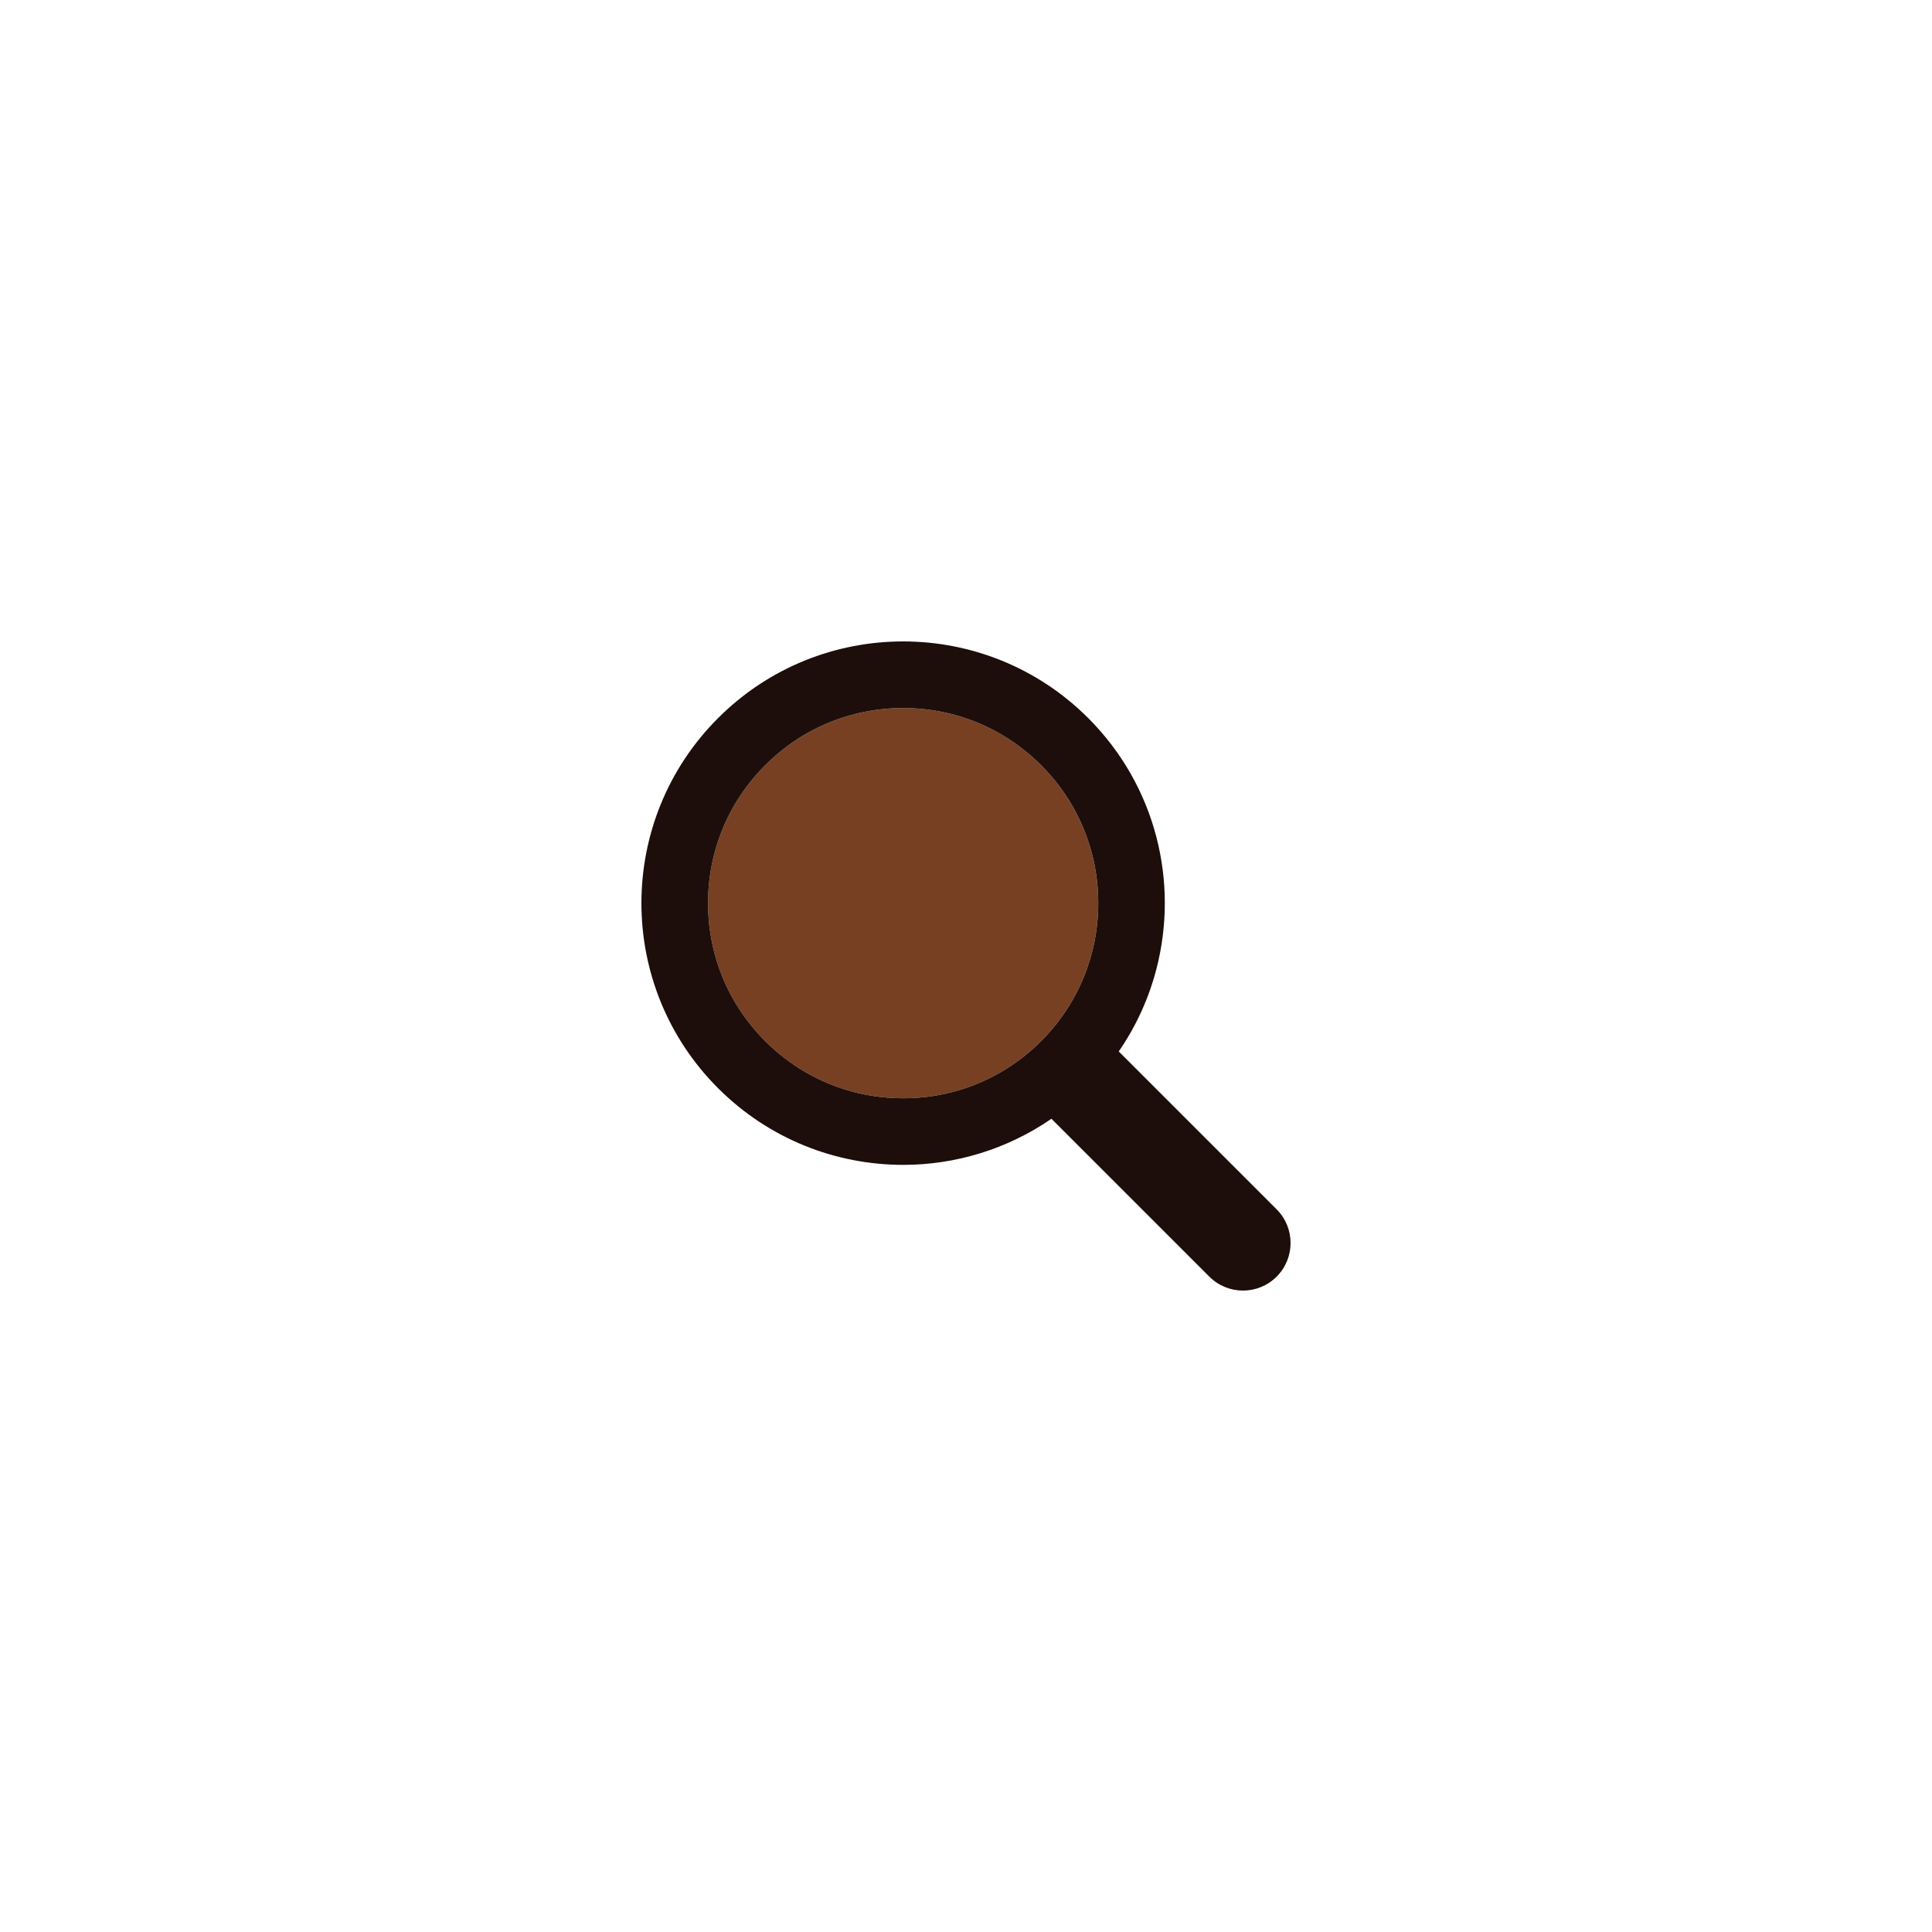
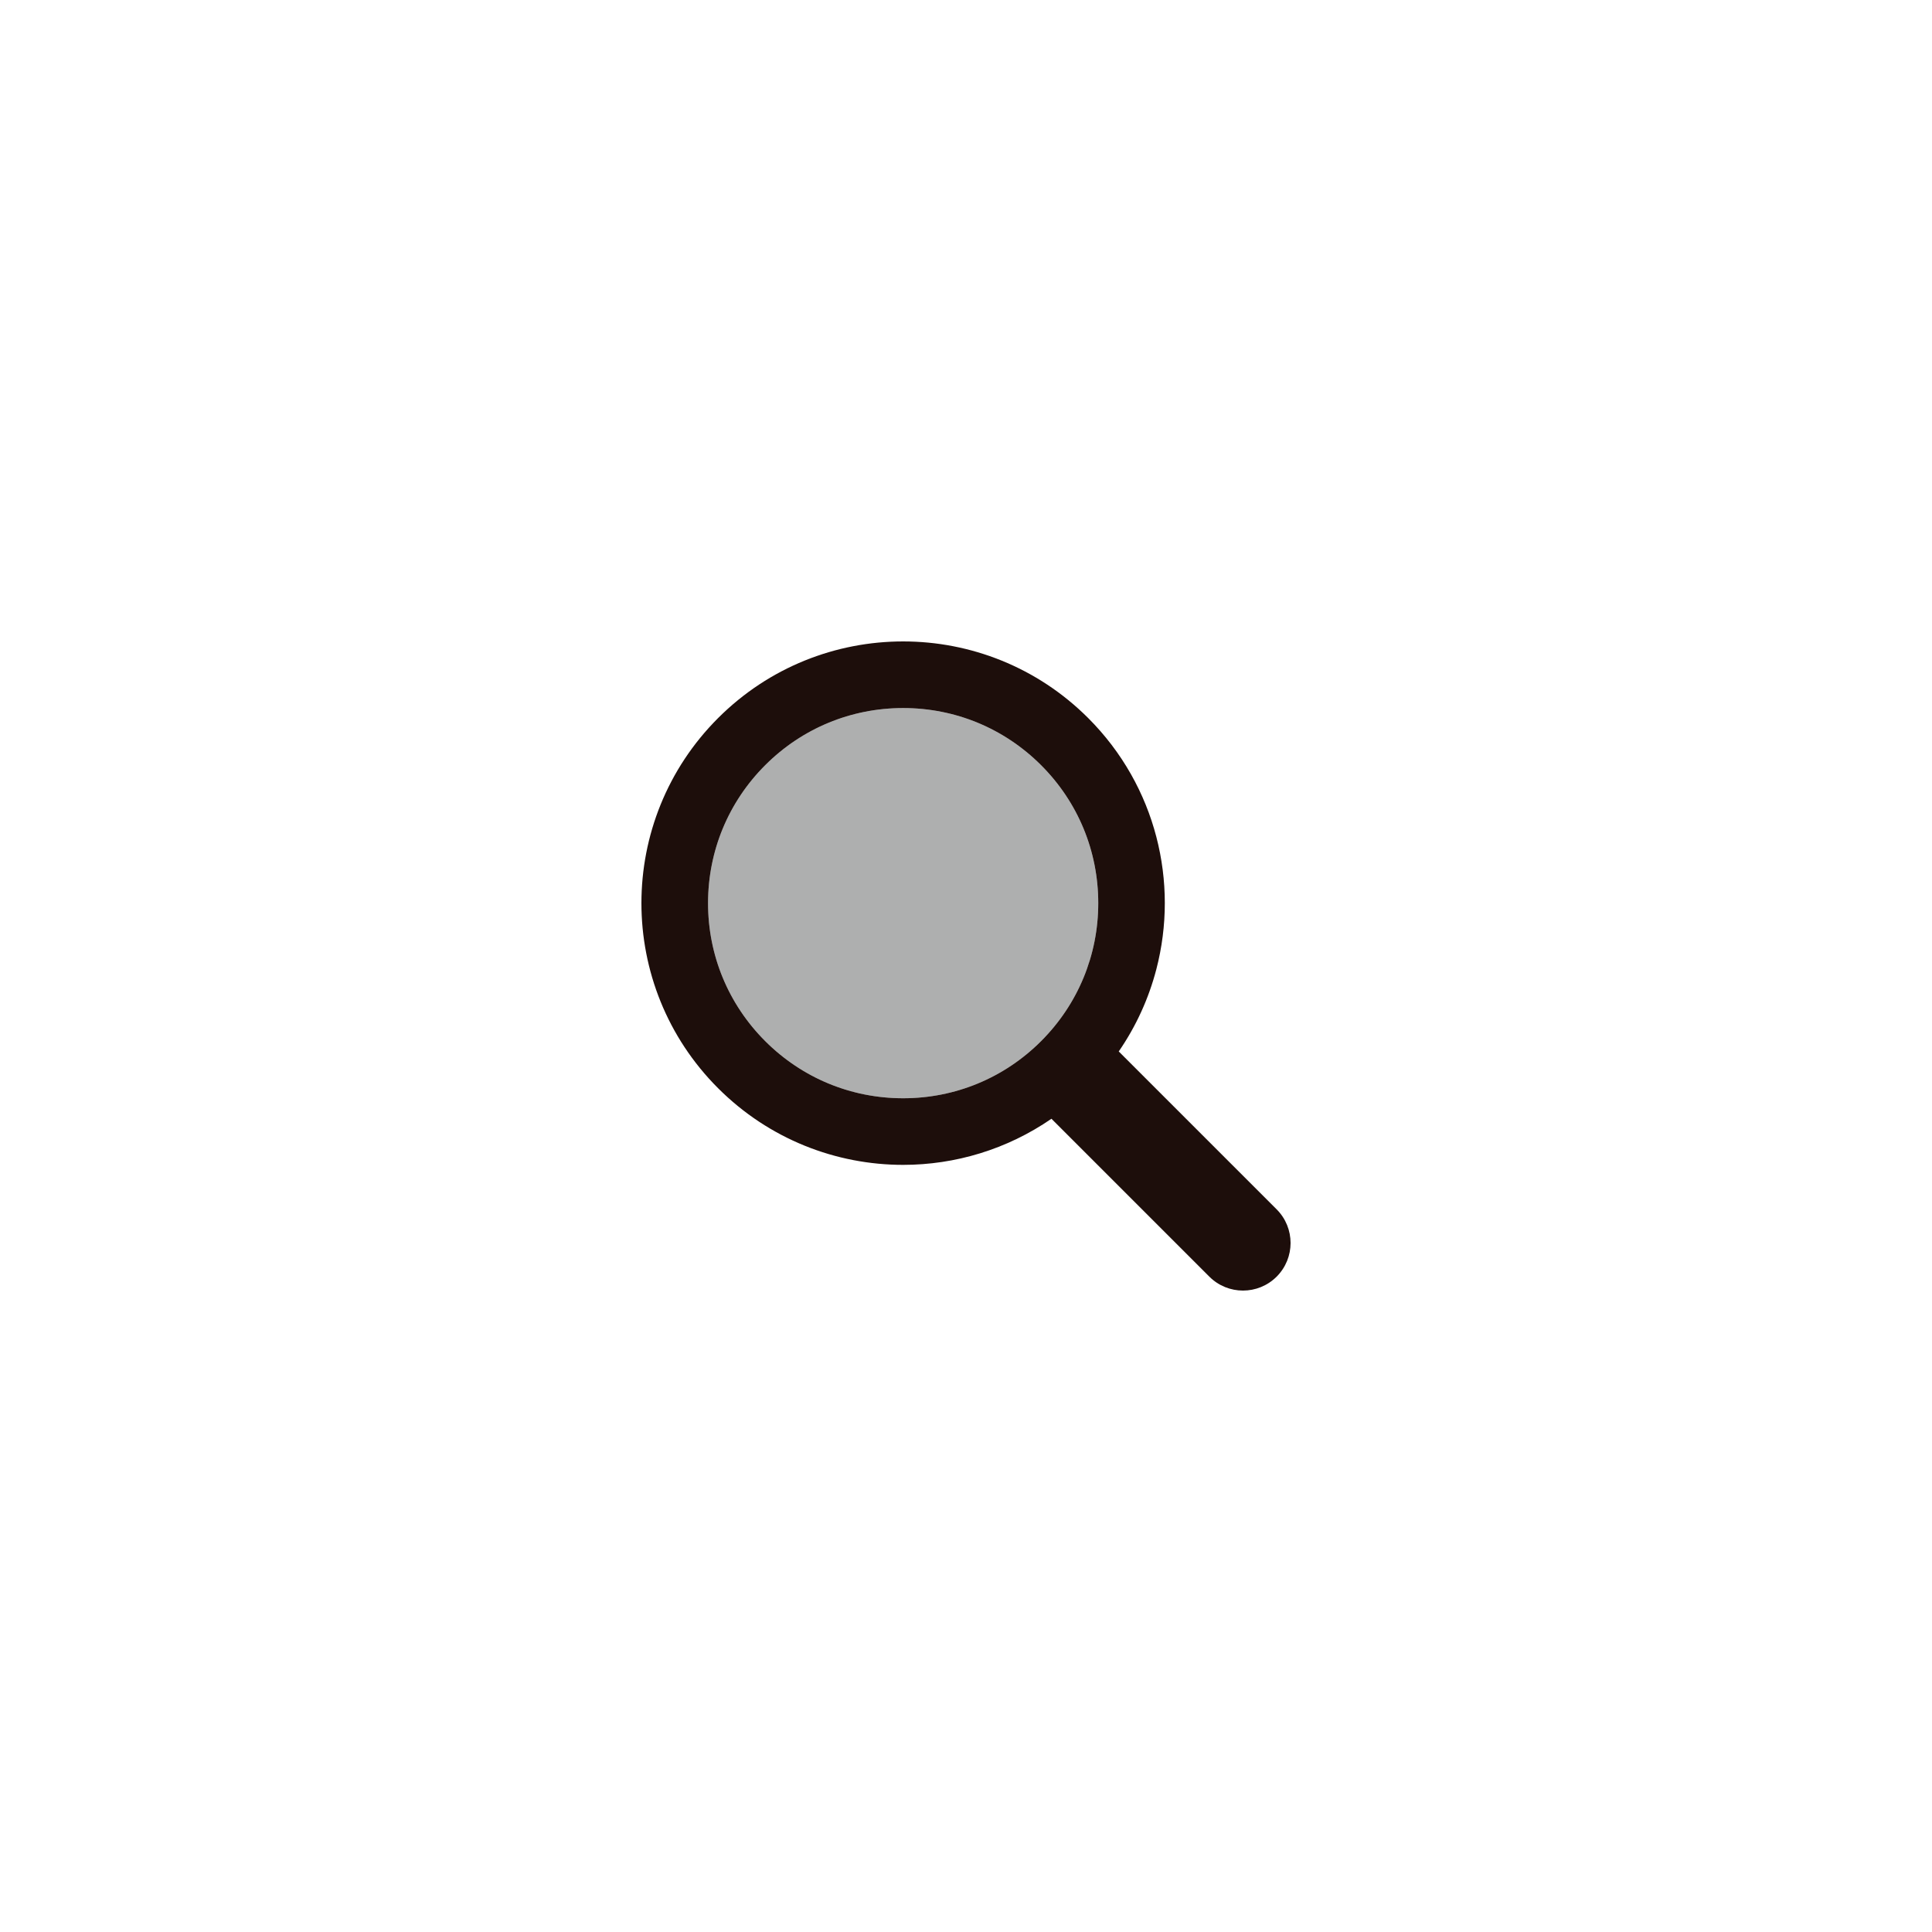
<svg xmlns="http://www.w3.org/2000/svg" style="margin: auto; background: rgb(189, 189, 189); display: block; shape-rendering: auto;" width="400px" height="400px" viewBox="0 0 100 100" preserveAspectRatio="xMidYMid">
  <g transform="translate(50 50)">
    <g transform="scale(0.56)">
      <g transform="translate(-50 -50)">
        <g>
          <animateTransform attributeName="transform" type="translate" repeatCount="indefinite" dur="1.754s" values="-20 -20;20 -20;0 20;-20 -20" keyTimes="0;0.33;0.66;1" />
-           <path fill="#774023" d="M44.19 26.158c-4.817 0-9.345 1.876-12.751 5.282c-3.406 3.406-5.282 7.934-5.282 12.751 c0 4.817 1.876 9.345 5.282 12.751c3.406 3.406 7.934 5.282 12.751 5.282s9.345-1.876 12.751-5.282 c3.406-3.406 5.282-7.934 5.282-12.751c0-4.817-1.876-9.345-5.282-12.751C53.536 28.033 49.007 26.158 44.19 26.158z" />
+           <path fill="#aeafaf" d="M44.19 26.158c-4.817 0-9.345 1.876-12.751 5.282c-3.406 3.406-5.282 7.934-5.282 12.751 c0 4.817 1.876 9.345 5.282 12.751c3.406 3.406 7.934 5.282 12.751 5.282s9.345-1.876 12.751-5.282 c3.406-3.406 5.282-7.934 5.282-12.751c0-4.817-1.876-9.345-5.282-12.751C53.536 28.033 49.007 26.158 44.19 26.158z" />
          <path fill="#1d0e0b" d="M78.712 72.492L67.593 61.373l-3.475-3.475c1.621-2.352 2.779-4.926 3.475-7.596c1.044-4.008 1.044-8.23 0-12.238 c-1.048-4.022-3.146-7.827-6.297-10.979C56.572 22.362 50.381 20 44.19 20C38 20 31.809 22.362 27.085 27.085 c-9.447 9.447-9.447 24.763 0 34.21C31.809 66.019 38 68.381 44.19 68.381c4.798 0 9.593-1.425 13.708-4.262l9.695 9.695 l4.899 4.899C73.351 79.571 74.476 80 75.602 80s2.251-0.429 3.11-1.288C80.429 76.994 80.429 74.209 78.712 72.492z M56.942 56.942 c-3.406 3.406-7.934 5.282-12.751 5.282s-9.345-1.876-12.751-5.282c-3.406-3.406-5.282-7.934-5.282-12.751 c0-4.817 1.876-9.345 5.282-12.751c3.406-3.406 7.934-5.282 12.751-5.282c4.817 0 9.345 1.876 12.751 5.282 c3.406 3.406 5.282 7.934 5.282 12.751C62.223 49.007 60.347 53.536 56.942 56.942z" />
        </g>
      </g>
    </g>
  </g>
</svg>
